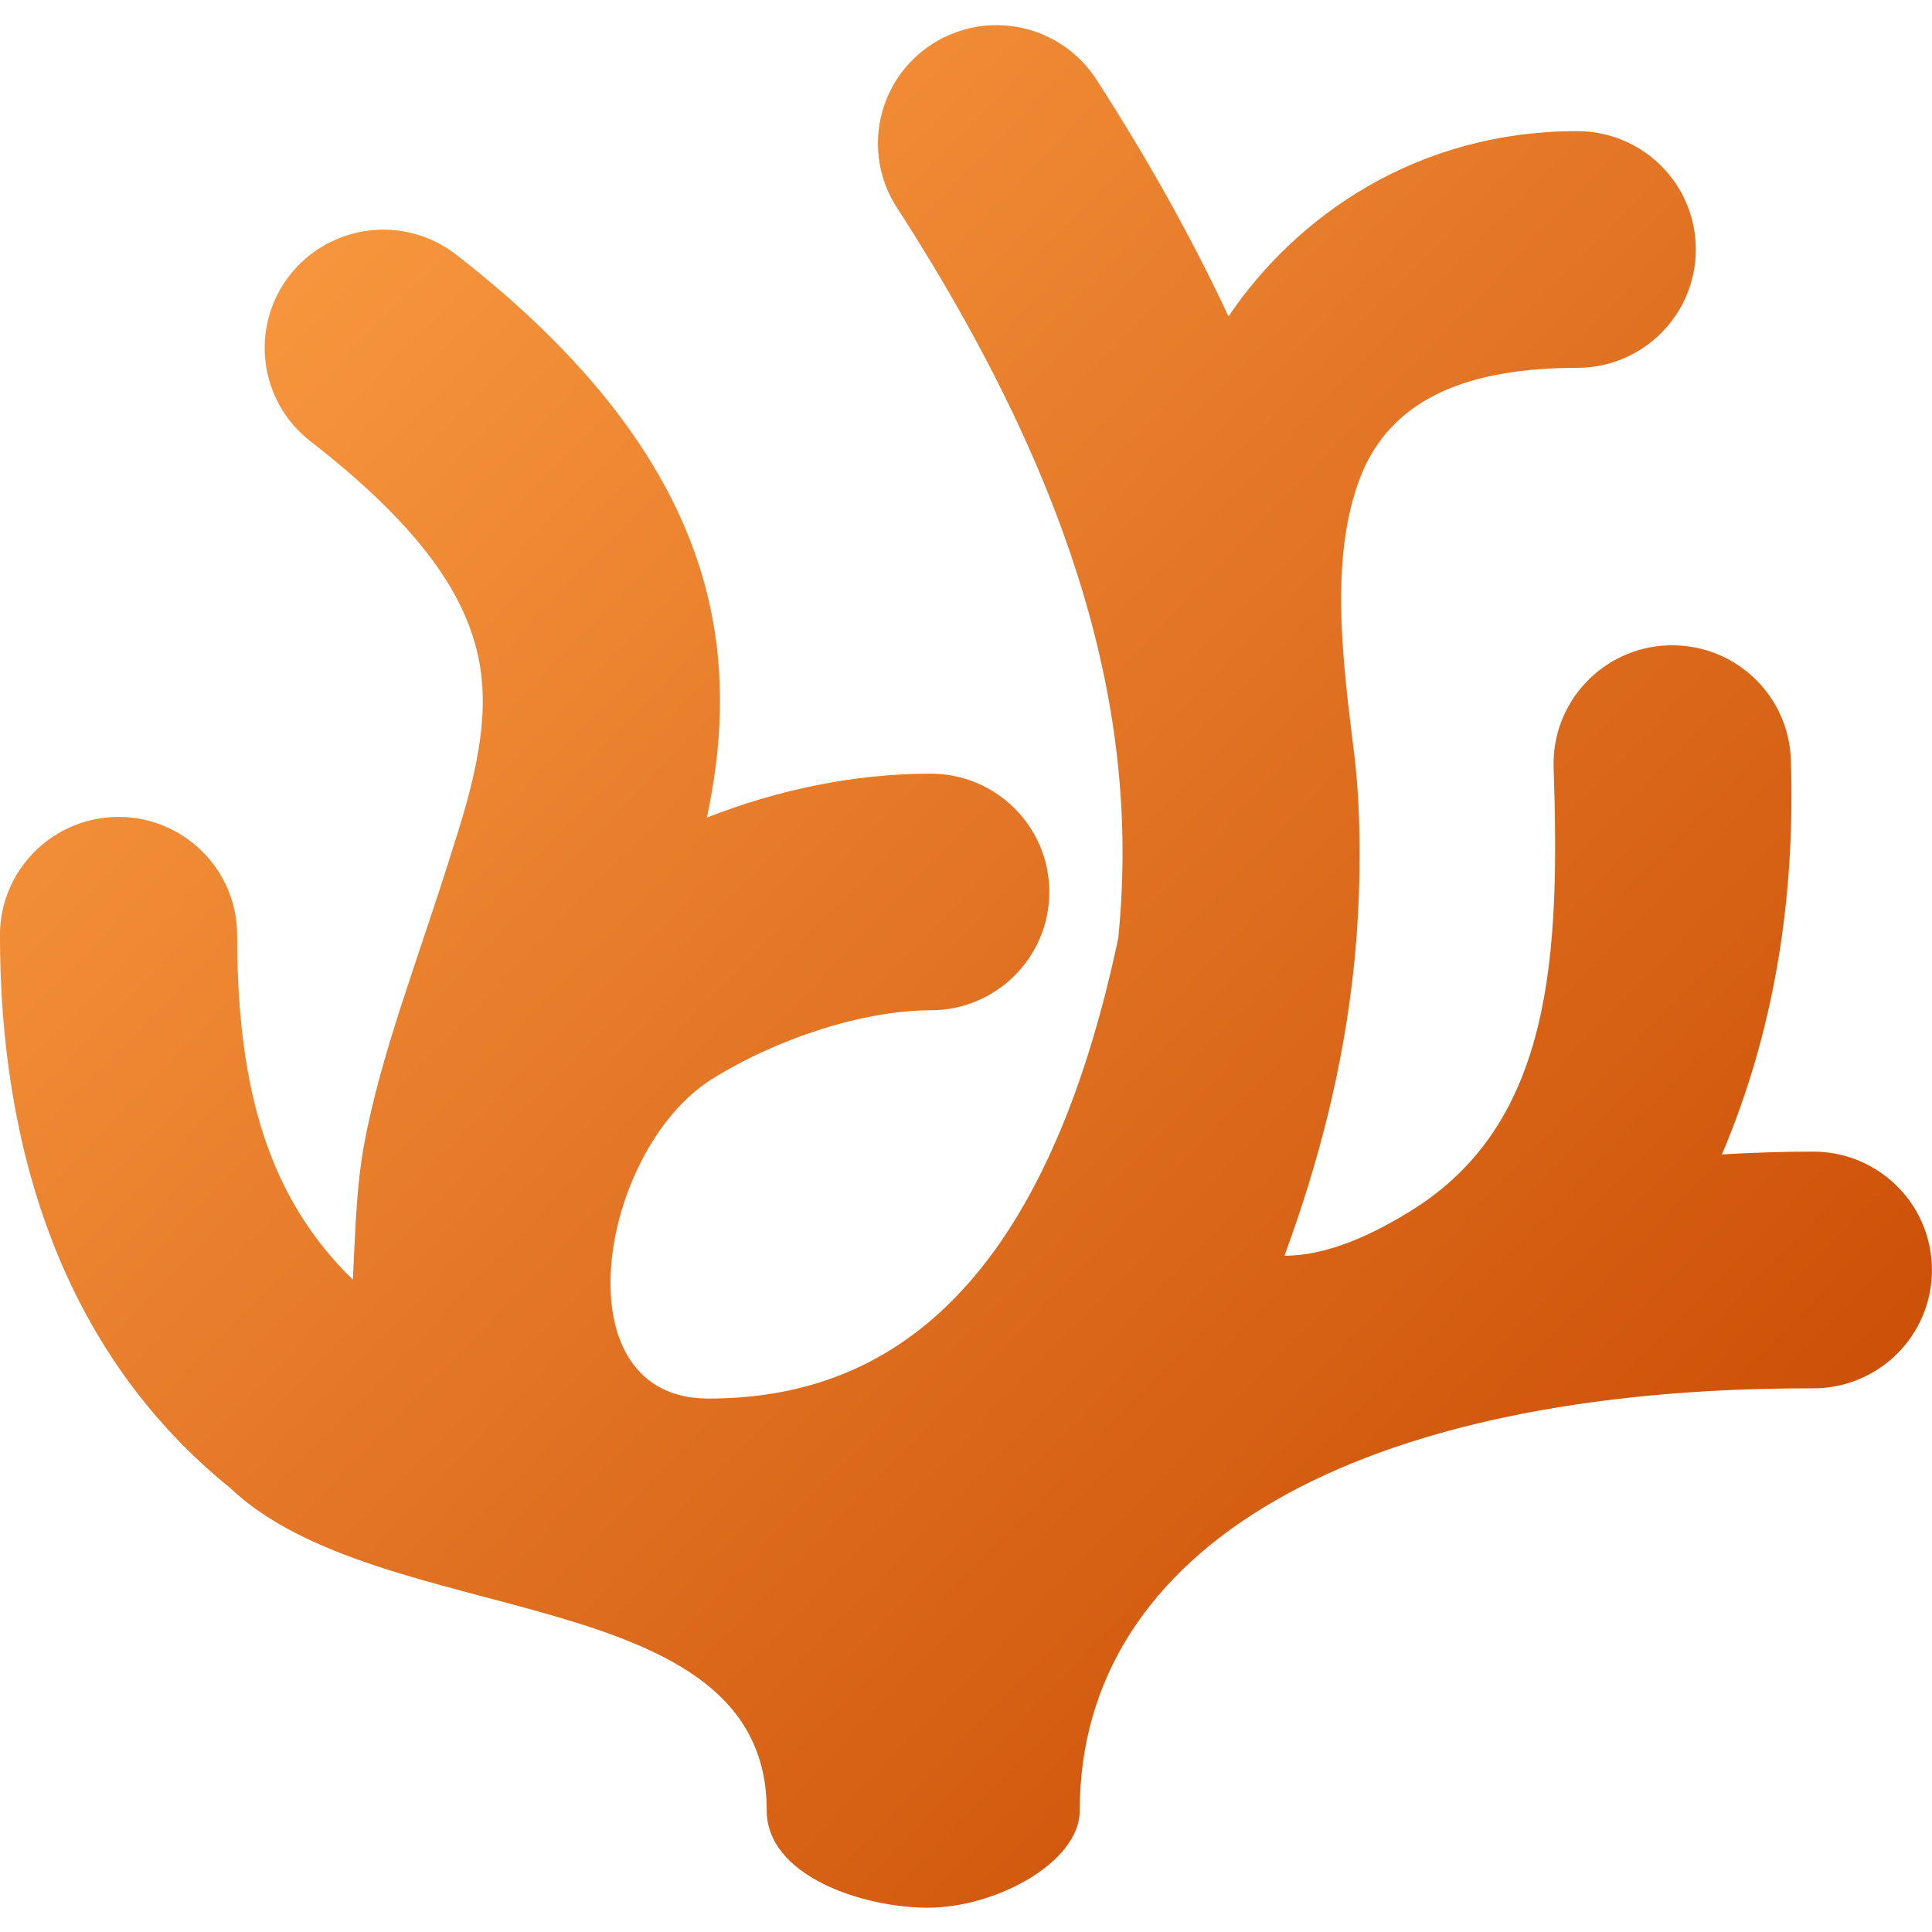
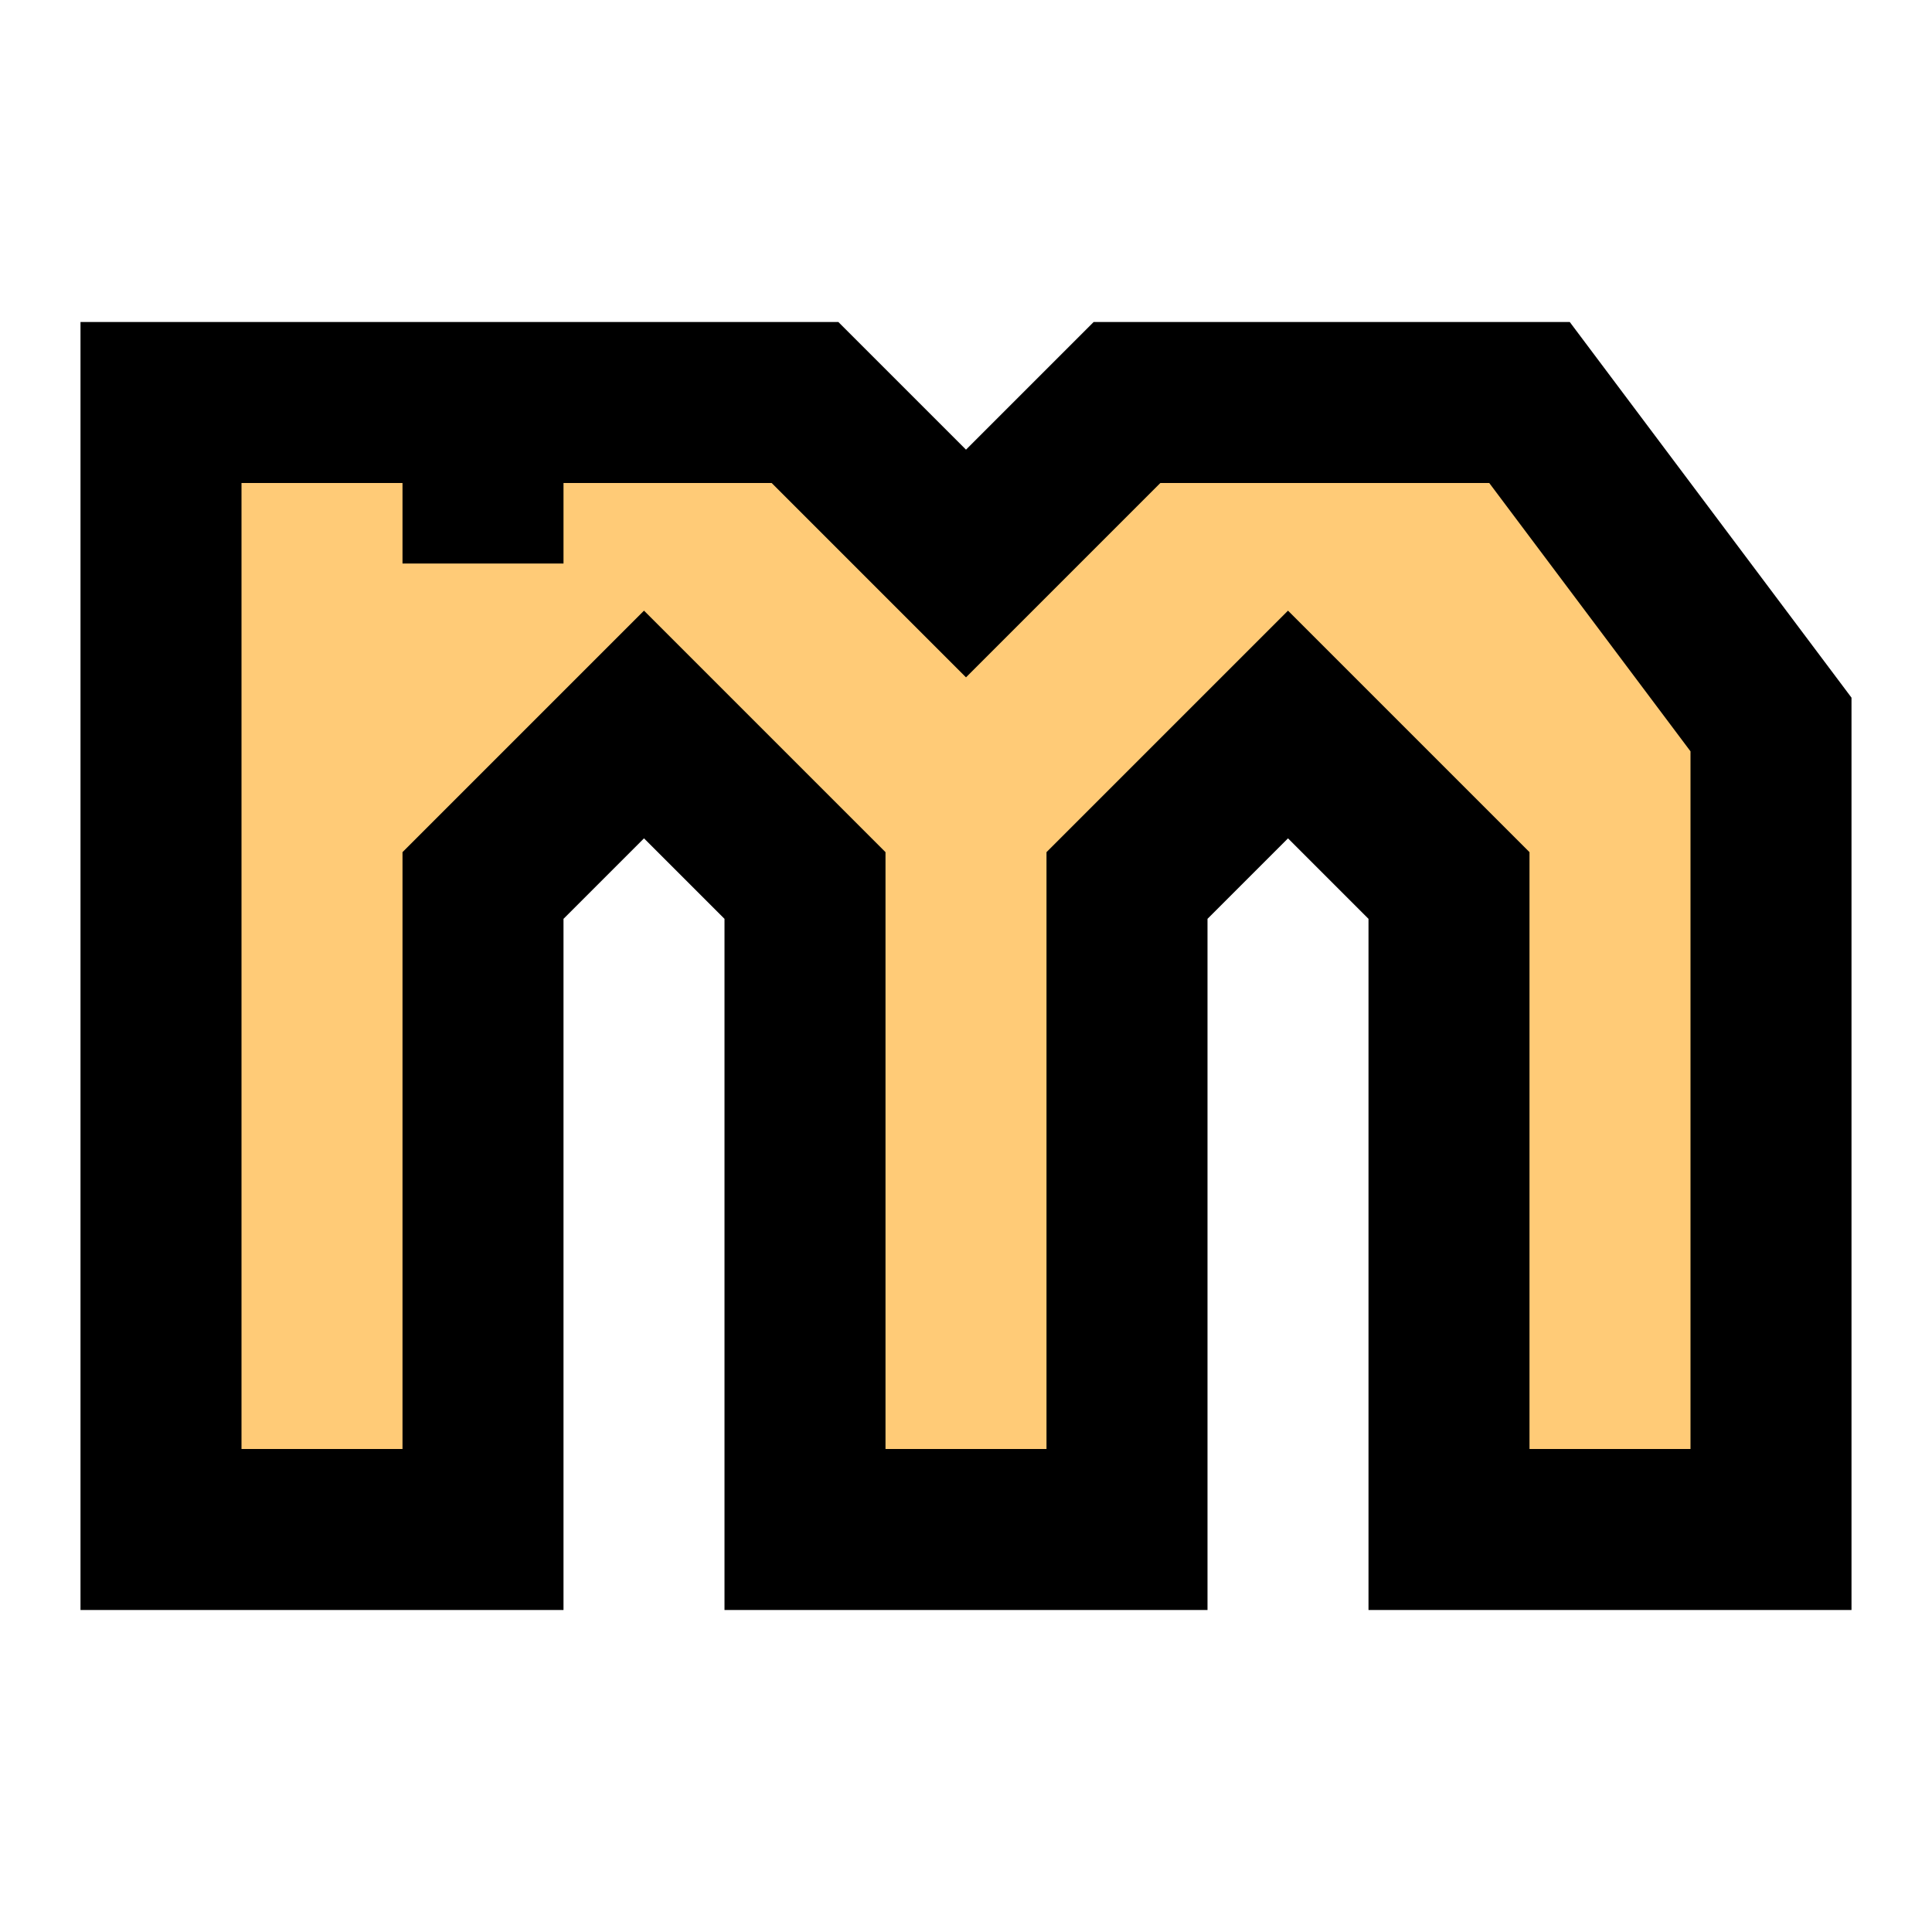
- <svg xmlns="http://www.w3.org/2000/svg" version="1.1" x="0" y="0" width="100" height="100" viewBox="0, 0, 100, 100">
-   <defs>
-     <linearGradient id="Gradient_1" gradientUnits="userSpaceOnUse" x1="199.997" y1="214.302" x2="296.665" y2="307.573" gradientTransform="matrix(1, 0, 0, 1, -200, -213)">
-       <stop offset="0" stop-color="#FFA348" />
-       <stop offset="1" stop-color="#C64600" />
-     </linearGradient>
-   </defs>
-   <g id="Layer_1">
-     <path d="M48.26,2.274 C45.406,4.105 44.583,7.898 46.422,10.742 C56.531,26.397 58.917,38.205 57.882,48.553 C53.698,68.369 44.603,72.389 36.655,72.389 C28.895,72.389 30.973,59.618 36.806,55.88 C40.288,53.706 44.748,52.293 48.171,52.293 C51.563,52.293 54.313,49.552 54.313,46.17 C54.313,42.787 51.563,40.046 48.171,40.046 C44.173,40.046 40.251,40.886 36.59,42.316 C37.338,38.787 37.614,34.973 36.647,30.919 C35.179,24.763 30.953,18.883 23.615,13.183 C22.33,12.183 20.7,11.734 19.083,11.934 C17.466,12.134 15.995,12.966 14.994,14.248 C12.912,16.918 13.394,20.766 16.072,22.843 C22.05,27.486 24.024,30.923 24.699,33.752 C25.374,36.581 24.831,39.616 23.475,43.786 C21.742,49.406 19.73,54.423 18.848,59.234 C18.414,61.602 18.377,64.179 18.265,66.238 C13.96,62.042 12.275,56.502 12.275,48.407 C12.274,45.025 9.524,42.283 6.133,42.284 C2.744,42.287 -0.002,45.027 -0.003,48.407 C-0.003,59.463 3.23,69.983 11.895,77.001 C19.739,84.474 39.686,81.712 39.686,93.709 C39.686,97.095 44.642,98.743 48.033,98.743 C51.511,98.743 55.888,96.418 55.888,93.709 C55.888,80.097 70.233,71.824 93.848,71.86 C97.24,71.865 99.992,69.126 99.997,65.744 C100.003,62.361 97.259,59.614 93.867,59.608 C92.252,59.606 90.678,59.661 89.126,59.753 C91.766,53.544 92.937,46.708 92.695,39.324 C92.583,35.943 89.745,33.293 86.356,33.403 C82.963,33.513 80.305,36.346 80.416,39.729 C80.736,49.397 80.374,58.03 73.171,62.581 C71.123,63.874 68.742,64.996 66.484,64.996 C68.237,60.228 69.561,55.195 70.103,49.77 C70.449,46.308 70.486,42.195 70.091,39 C69.478,34.05 68.738,28.436 70.617,24.207 C72.305,20.565 76.087,19.04 81.64,19.04 C85.029,19.037 87.775,16.296 87.776,12.917 C87.778,9.534 85.031,6.79 81.64,6.787 C73.388,6.787 67.133,11.13 63.587,16.377 C61.733,12.417 59.475,8.336 56.747,4.112 C55.866,2.747 54.478,1.788 52.887,1.443 C52.099,1.272 51.285,1.257 50.491,1.399 C49.697,1.542 48.939,1.839 48.26,2.274 z" fill="url(#Gradient_1)" id="path6008" />
-   </g>
+ <svg xmlns="http://www.w3.org/2000/svg" width="100" height="100" viewBox="0 0 12 12" fill="none">
+   <path d="M1 9.5V2.5H3H5L6 3.5L7 2.5H9.5L11 4.5V9.5H9V5.5L8 4.5L7 5.5V9.5H5V5.5L4 4.5L3 5.5V9.5H1Z" fill="#FFCB77" />
+   <path d="M3 2.5H5L6 3.5L7 2.5H9.5L11 4.5V9.5H9V5.5L8 4.5L7 5.5V9.5H5V5.5L4 4.5L3 5.5V9.5H1V2.5H3ZM3 2.5V3.5" stroke="black" />
</svg>
